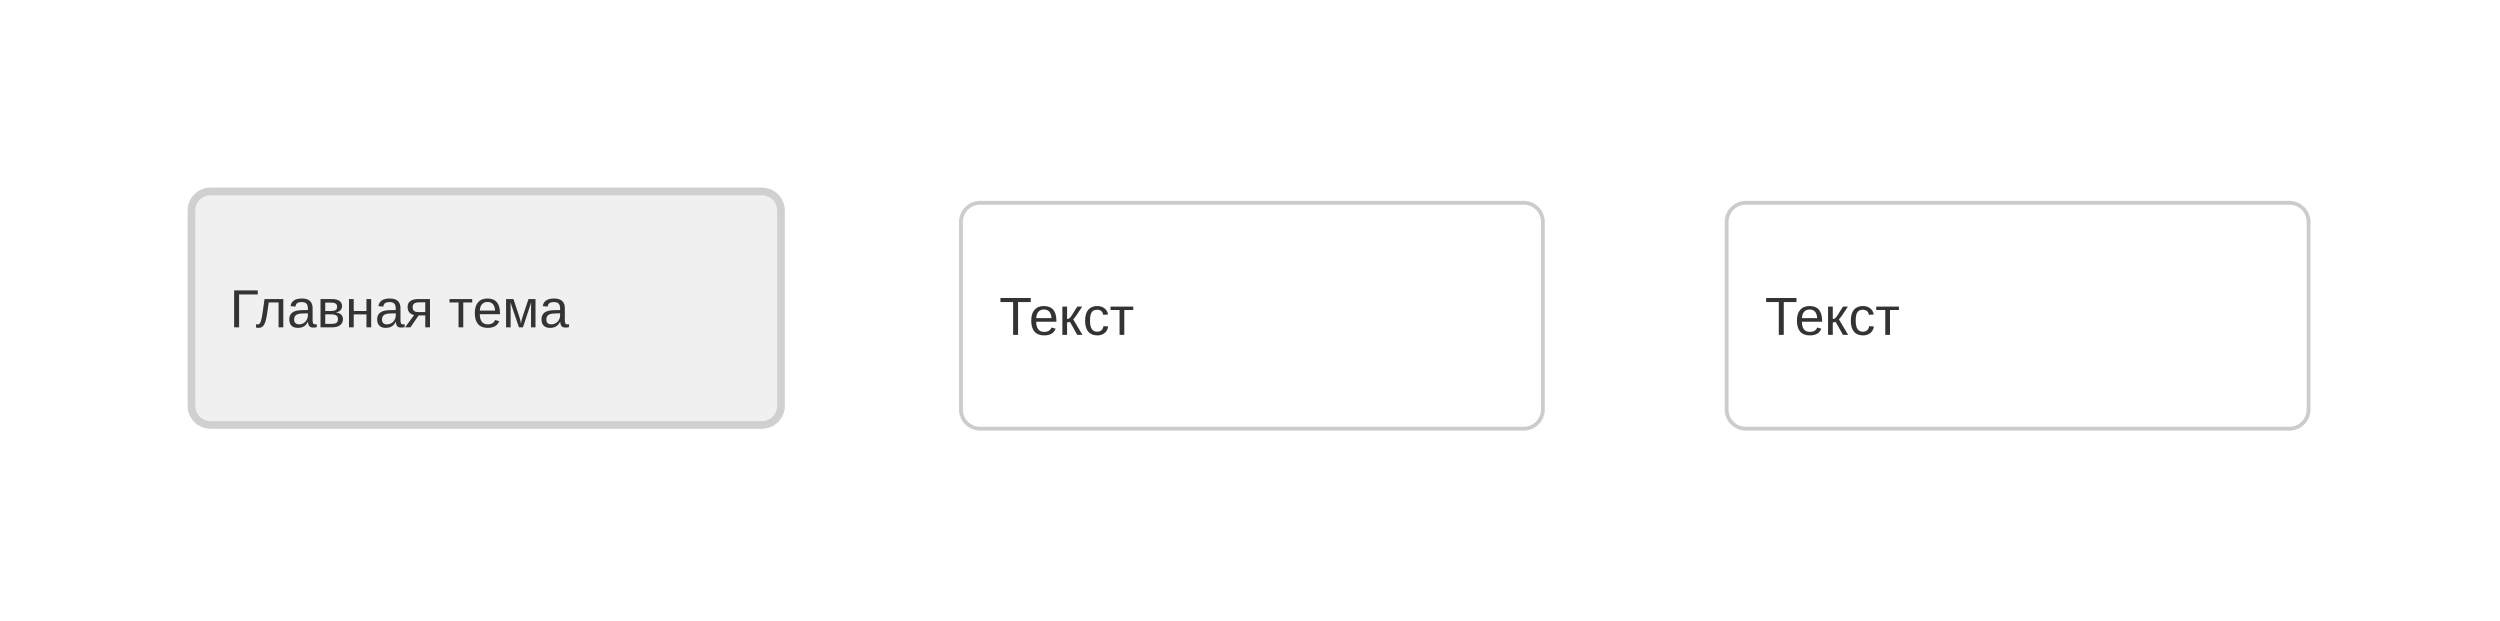
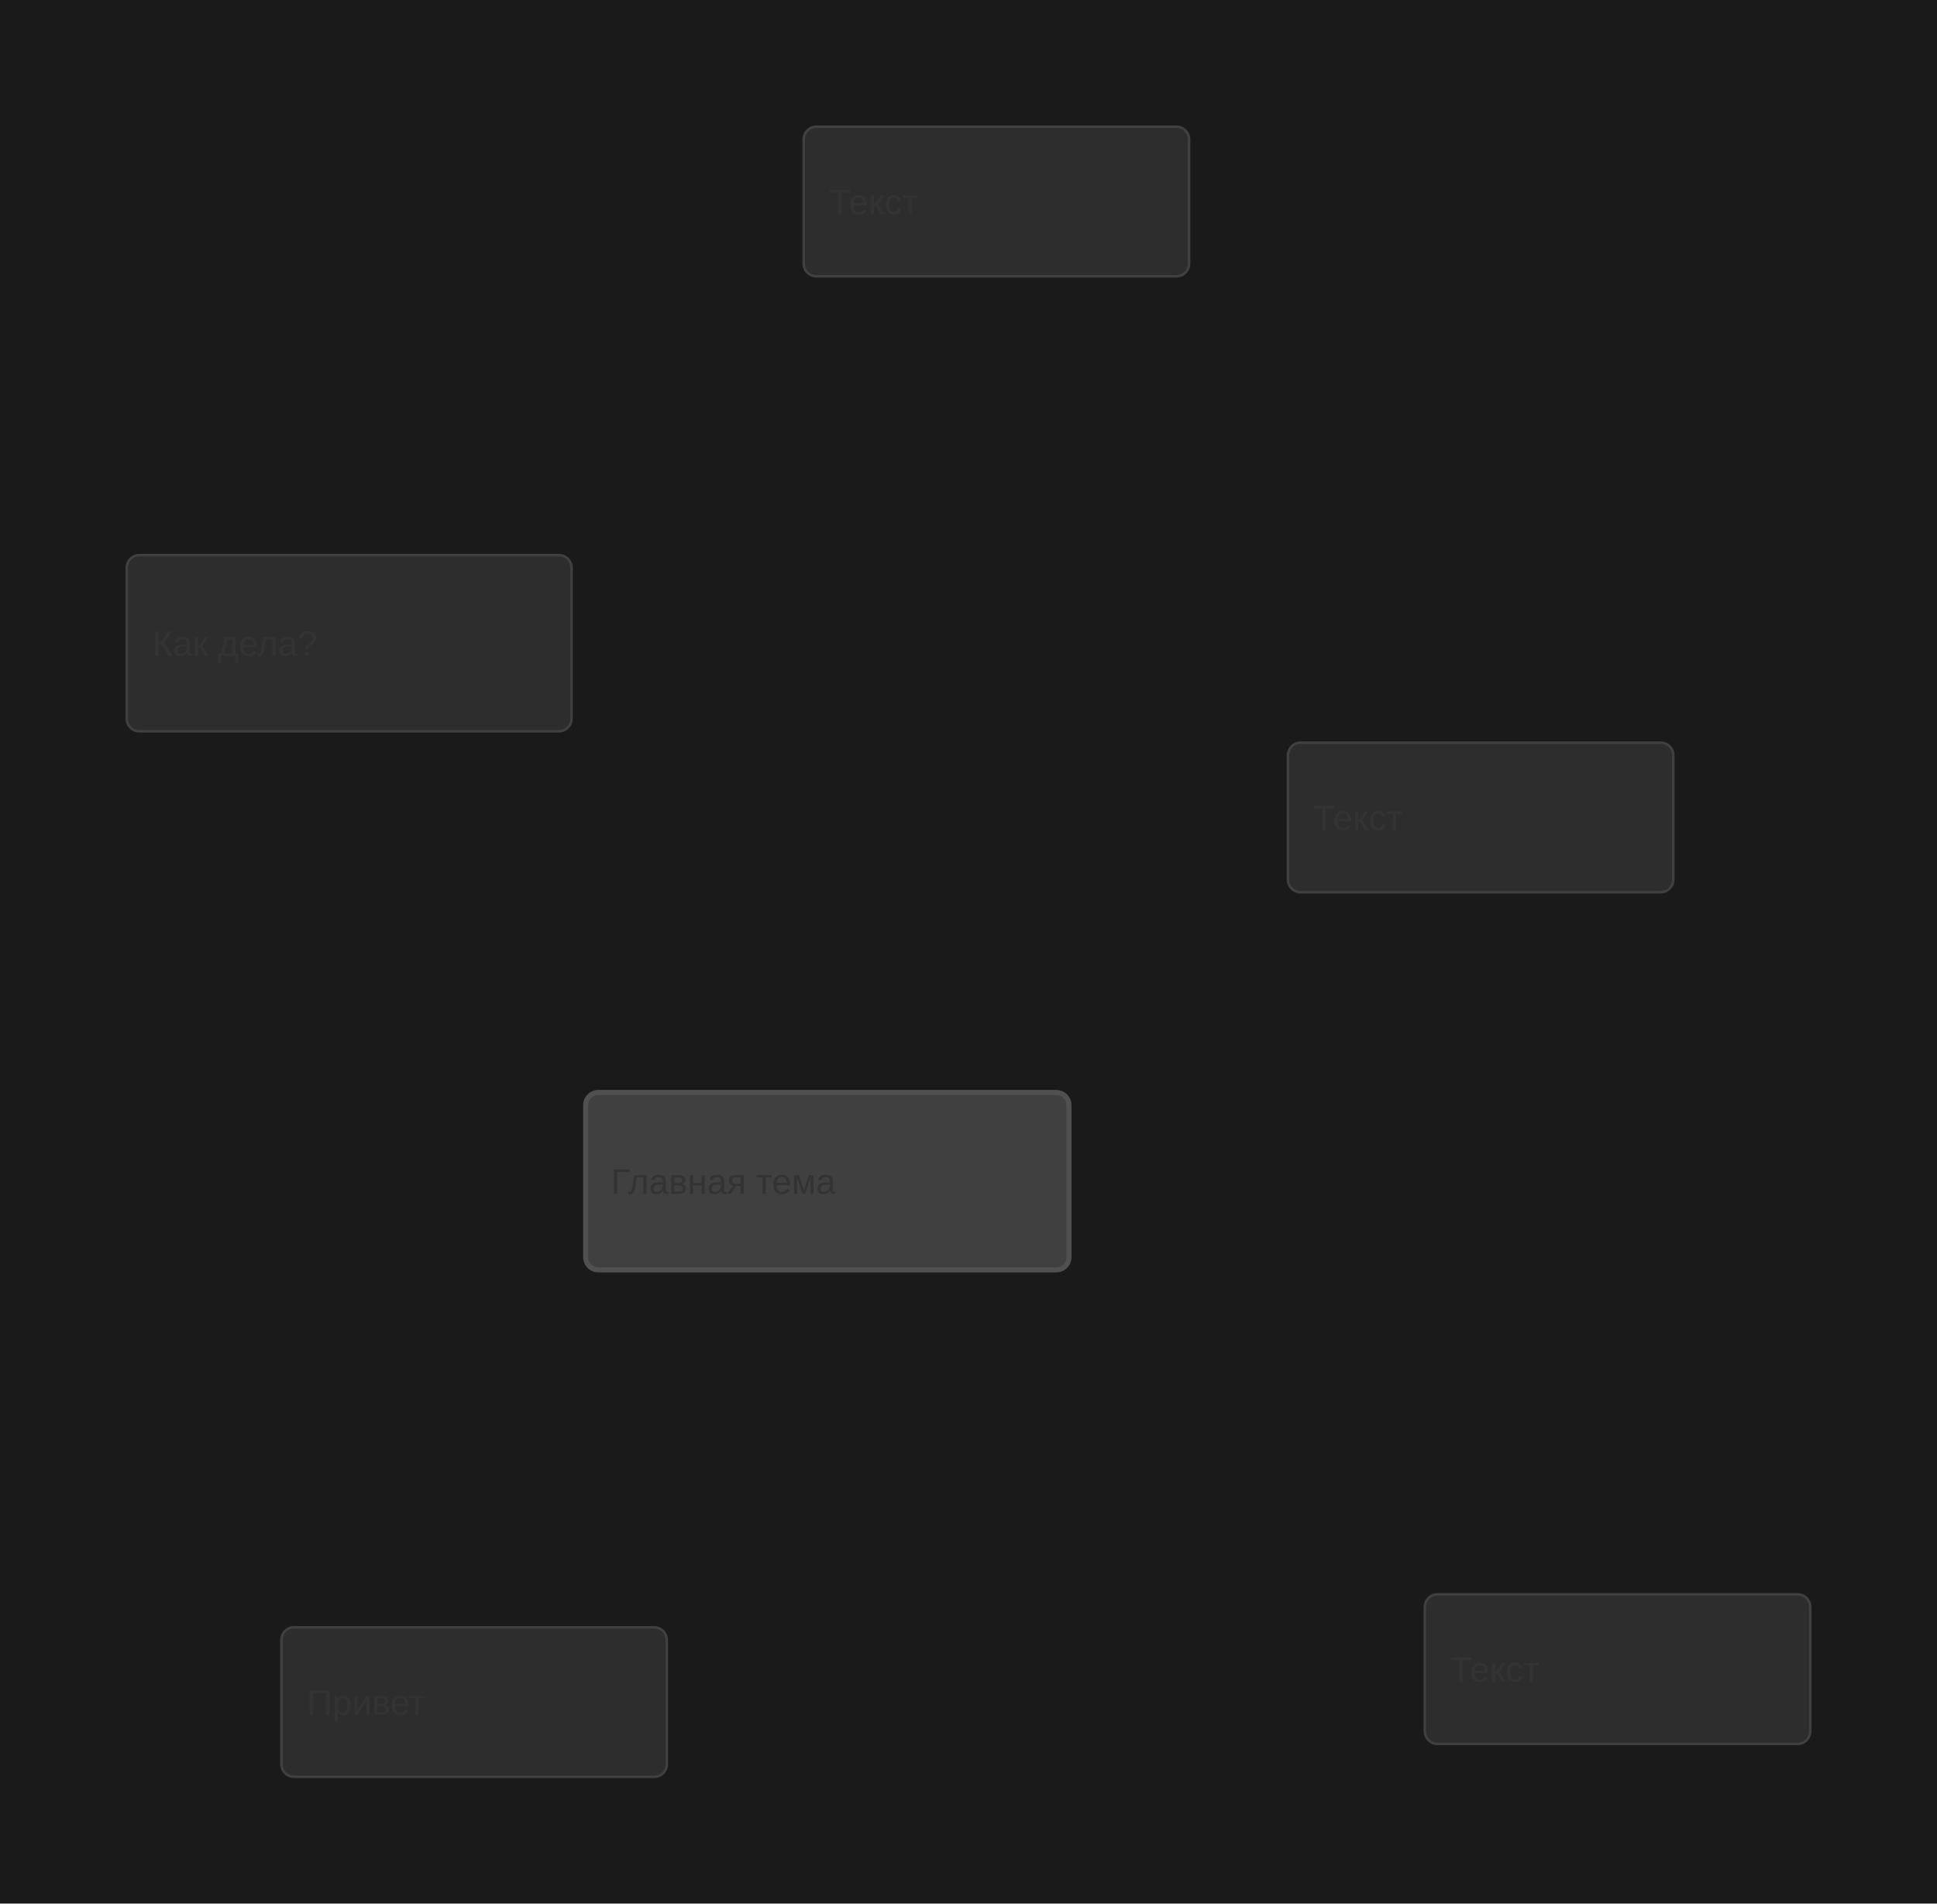
- <svg xmlns="http://www.w3.org/2000/svg" width="653" height="161.969" viewBox="0 0 653 161.969">
+ <svg xmlns="http://www.w3.org/2000/svg" width="764" height="751" viewBox="0 0 764 751">
  <defs>
    <style>
            path {
                fill: none;
                stroke-linecap: round;
                stroke-linejoin: round;
            }
            
                path {
-                     stroke: #555555;
+                     stroke: #606060;
                    stroke-width: 2pxpx;
                }
            
        </style>
  </defs>
-   <rect width="100%" height="100%" fill="rgb(255, 255, 255)" />
-   <g transform="translate(-574, -474.0312)">
+   <rect width="100%" height="100%" fill="rgb(26, 26, 26)" />
+   <g transform="translate(-630, -92)">
    <g>
-       <rect x="624" y="524.031" width="154" height="61" rx="5px" ry="5px" fill="rgb(240, 240, 240)" stroke="rgb(208, 208, 208)" stroke-width="2px" />
-       <text x="634" y="559.531" fill="rgb(51, 51, 51)" font-family="Arial, sans-serif" font-size="14px">Главная тема</text>
+       <rect x="861" y="523" width="190.625" height="70" rx="5px" ry="5px" fill="rgb(64, 64, 64)" stroke="rgb(80, 80, 80)" stroke-width="2px" />
+       <text x="871" y="563" fill="rgb(51, 51, 51)" font-family="Arial, sans-serif" font-size="14px">Главная тема</text>
    </g>
    <g>
-       <rect x="825" y="527" width="152" height="59" rx="5px" ry="5px" fill="rgb(255, 255, 255)" stroke="rgb(204, 204, 204)" stroke-width="1px" />
-       <text x="835" y="561.5" fill="rgb(51, 51, 51)" font-family="Arial, sans-serif" font-size="14px">Текст</text>
+       <rect x="947" y="142" width="152" height="59" rx="5px" ry="5px" fill="rgb(45, 45, 45)" stroke="rgb(64, 64, 64)" stroke-width="1px" />
+       <text x="957" y="176.5" fill="rgb(51, 51, 51)" font-family="Arial, sans-serif" font-size="14px">Текст</text>
    </g>
    <g>
-       <rect x="1025" y="527" width="152" height="59" rx="5px" ry="5px" fill="rgb(255, 255, 255)" stroke="rgb(204, 204, 204)" stroke-width="1px" />
-       <text x="1035" y="561.5" fill="rgb(51, 51, 51)" font-family="Arial, sans-serif" font-size="14px">Текст</text>
+       <rect x="680" y="311" width="175.422" height="69.5" rx="5px" ry="5px" fill="rgb(45, 45, 45)" stroke="rgb(64, 64, 64)" stroke-width="1px" />
+       <text x="690" y="350.75" fill="rgb(51, 51, 51)" font-family="Arial, sans-serif" font-size="14px">Как дела?</text>
+     </g>
+     <g>
+       <rect x="741" y="734" width="152" height="59" rx="5px" ry="5px" fill="rgb(45, 45, 45)" stroke="rgb(64, 64, 64)" stroke-width="1px" />
+       <text x="751" y="768.5" fill="rgb(51, 51, 51)" font-family="Arial, sans-serif" font-size="14px">Привет</text>
+     </g>
+     <g>
+       <rect x="1192" y="721" width="152" height="59" rx="5px" ry="5px" fill="rgb(45, 45, 45)" stroke="rgb(64, 64, 64)" stroke-width="1px" />
+       <text x="1202" y="755.5" fill="rgb(51, 51, 51)" font-family="Arial, sans-serif" font-size="14px">Текст</text>
+     </g>
+     <g>
+       <rect x="1138" y="385" width="152" height="59" rx="5px" ry="5px" fill="rgb(45, 45, 45)" stroke="rgb(64, 64, 64)" stroke-width="1px" />
+       <text x="1148" y="419.5" fill="rgb(51, 51, 51)" font-family="Arial, sans-serif" font-size="14px">Текст</text>
    </g>
  </g>
</svg>
